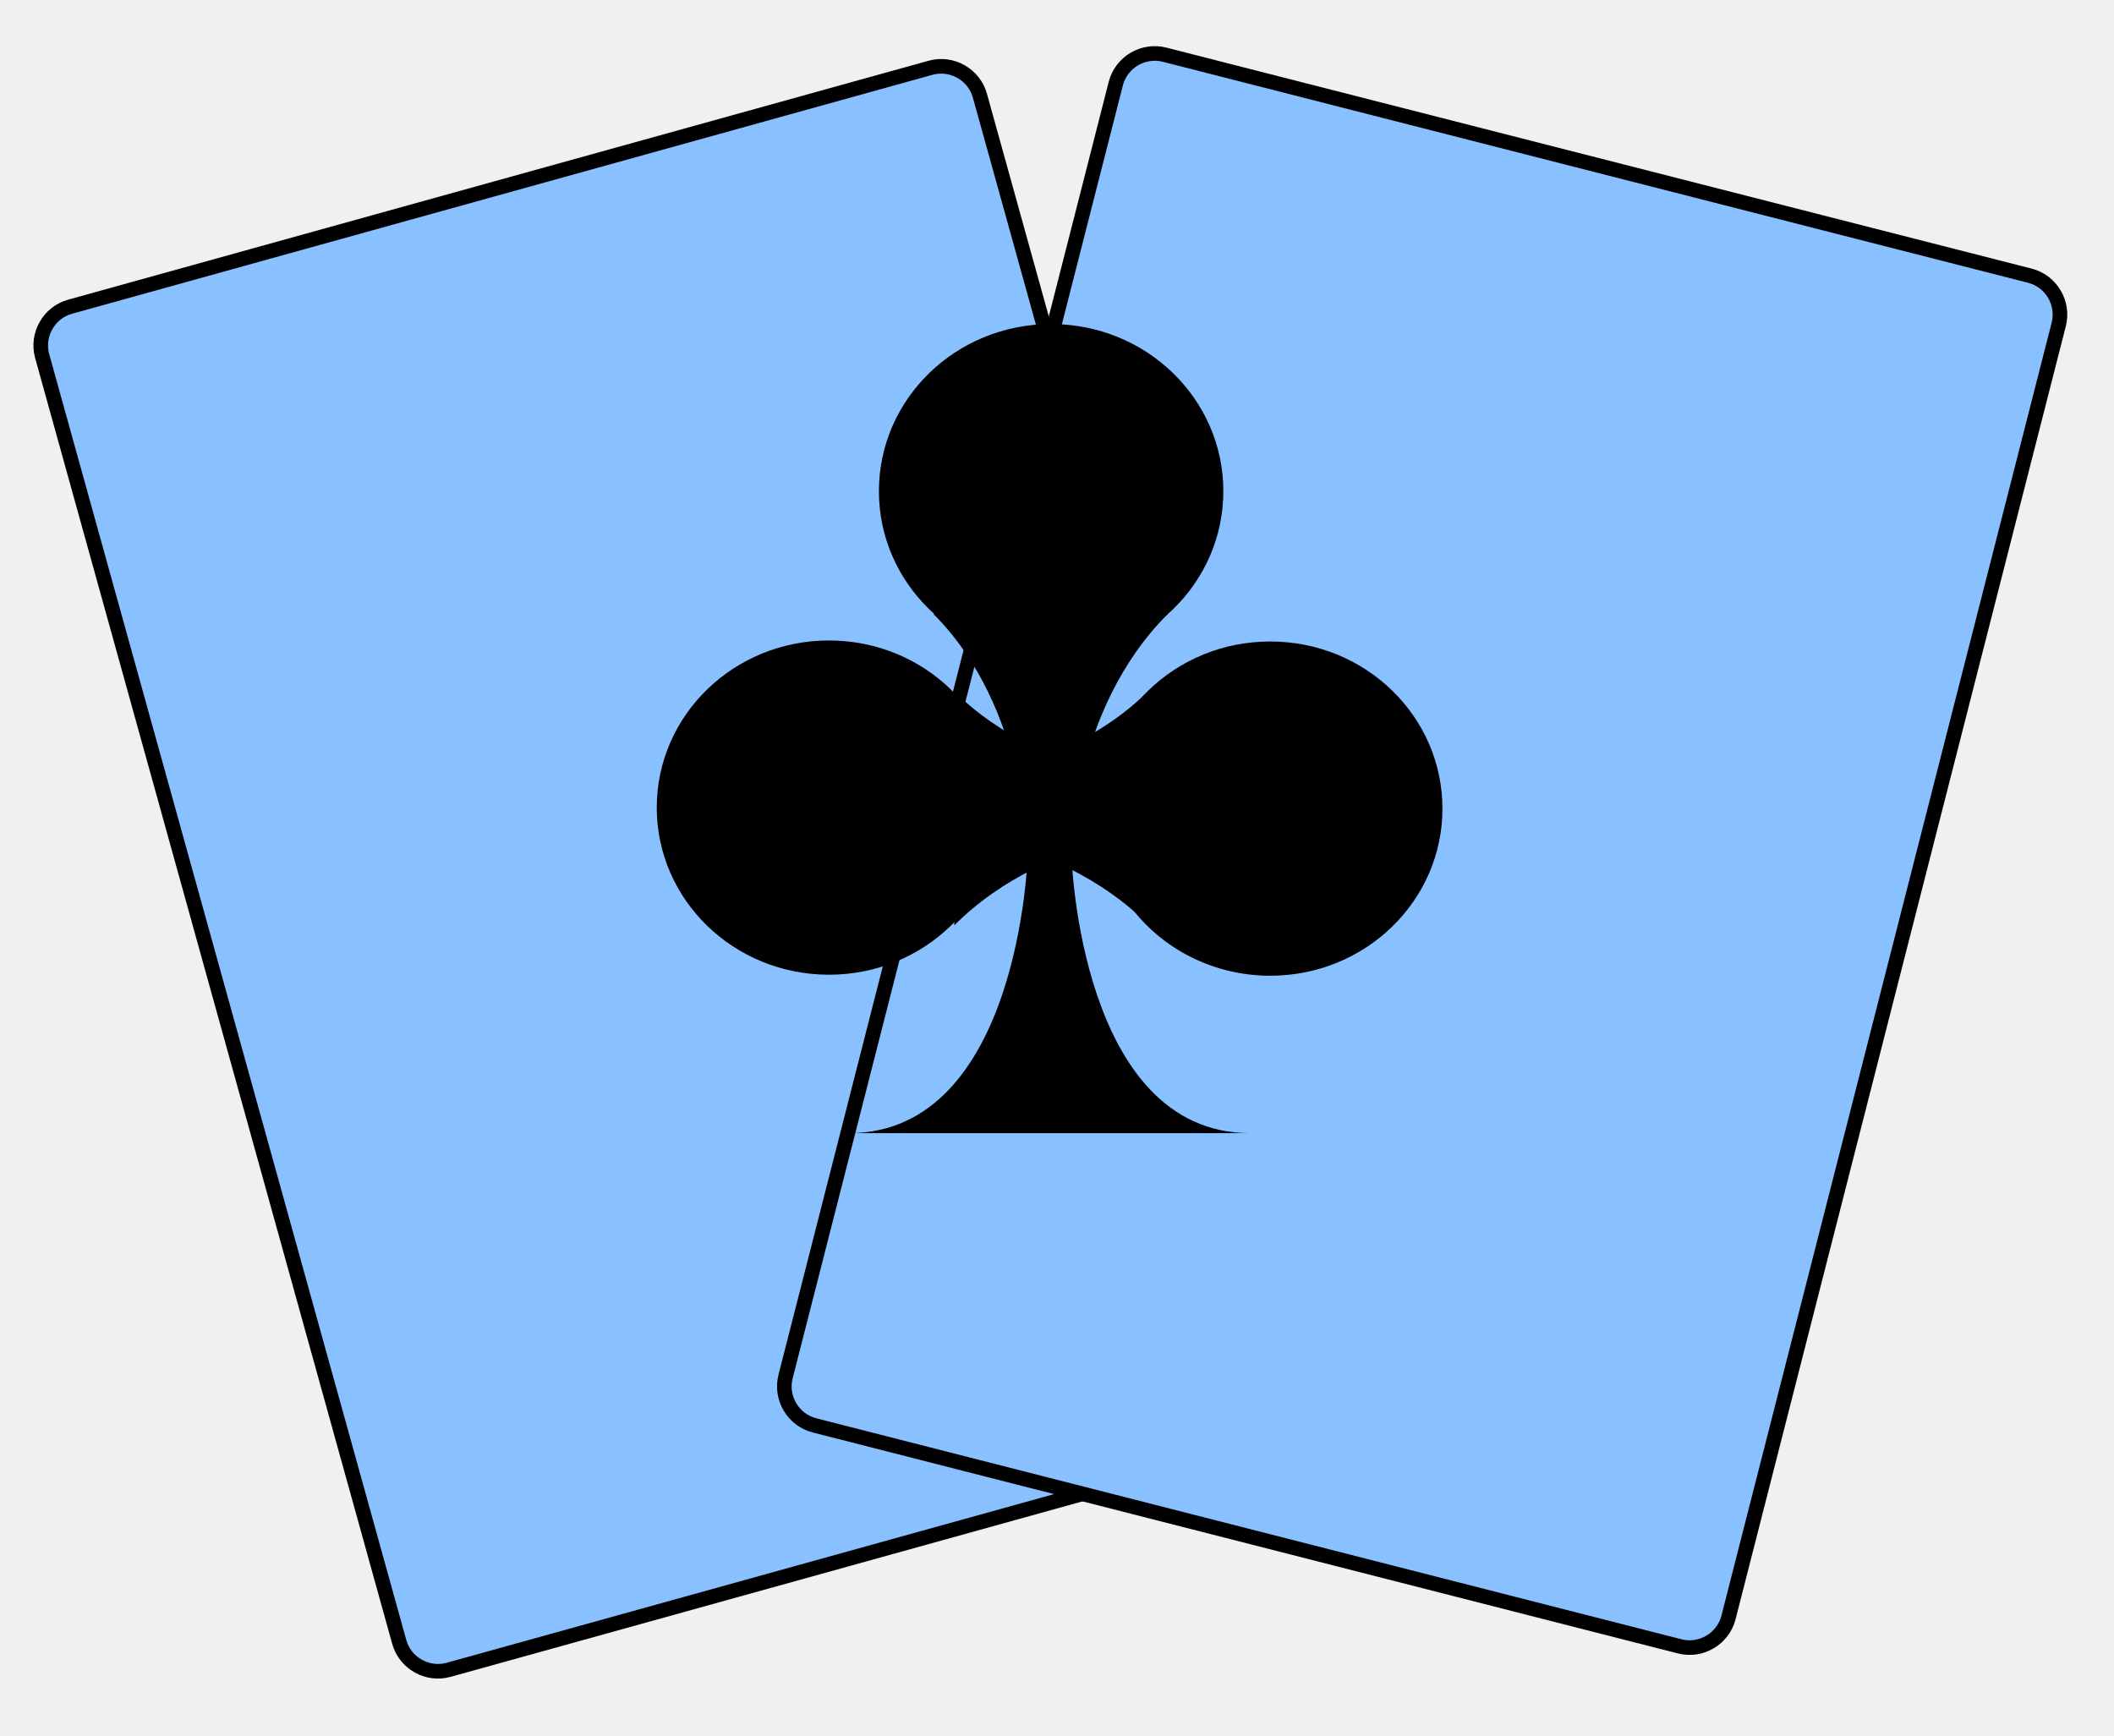
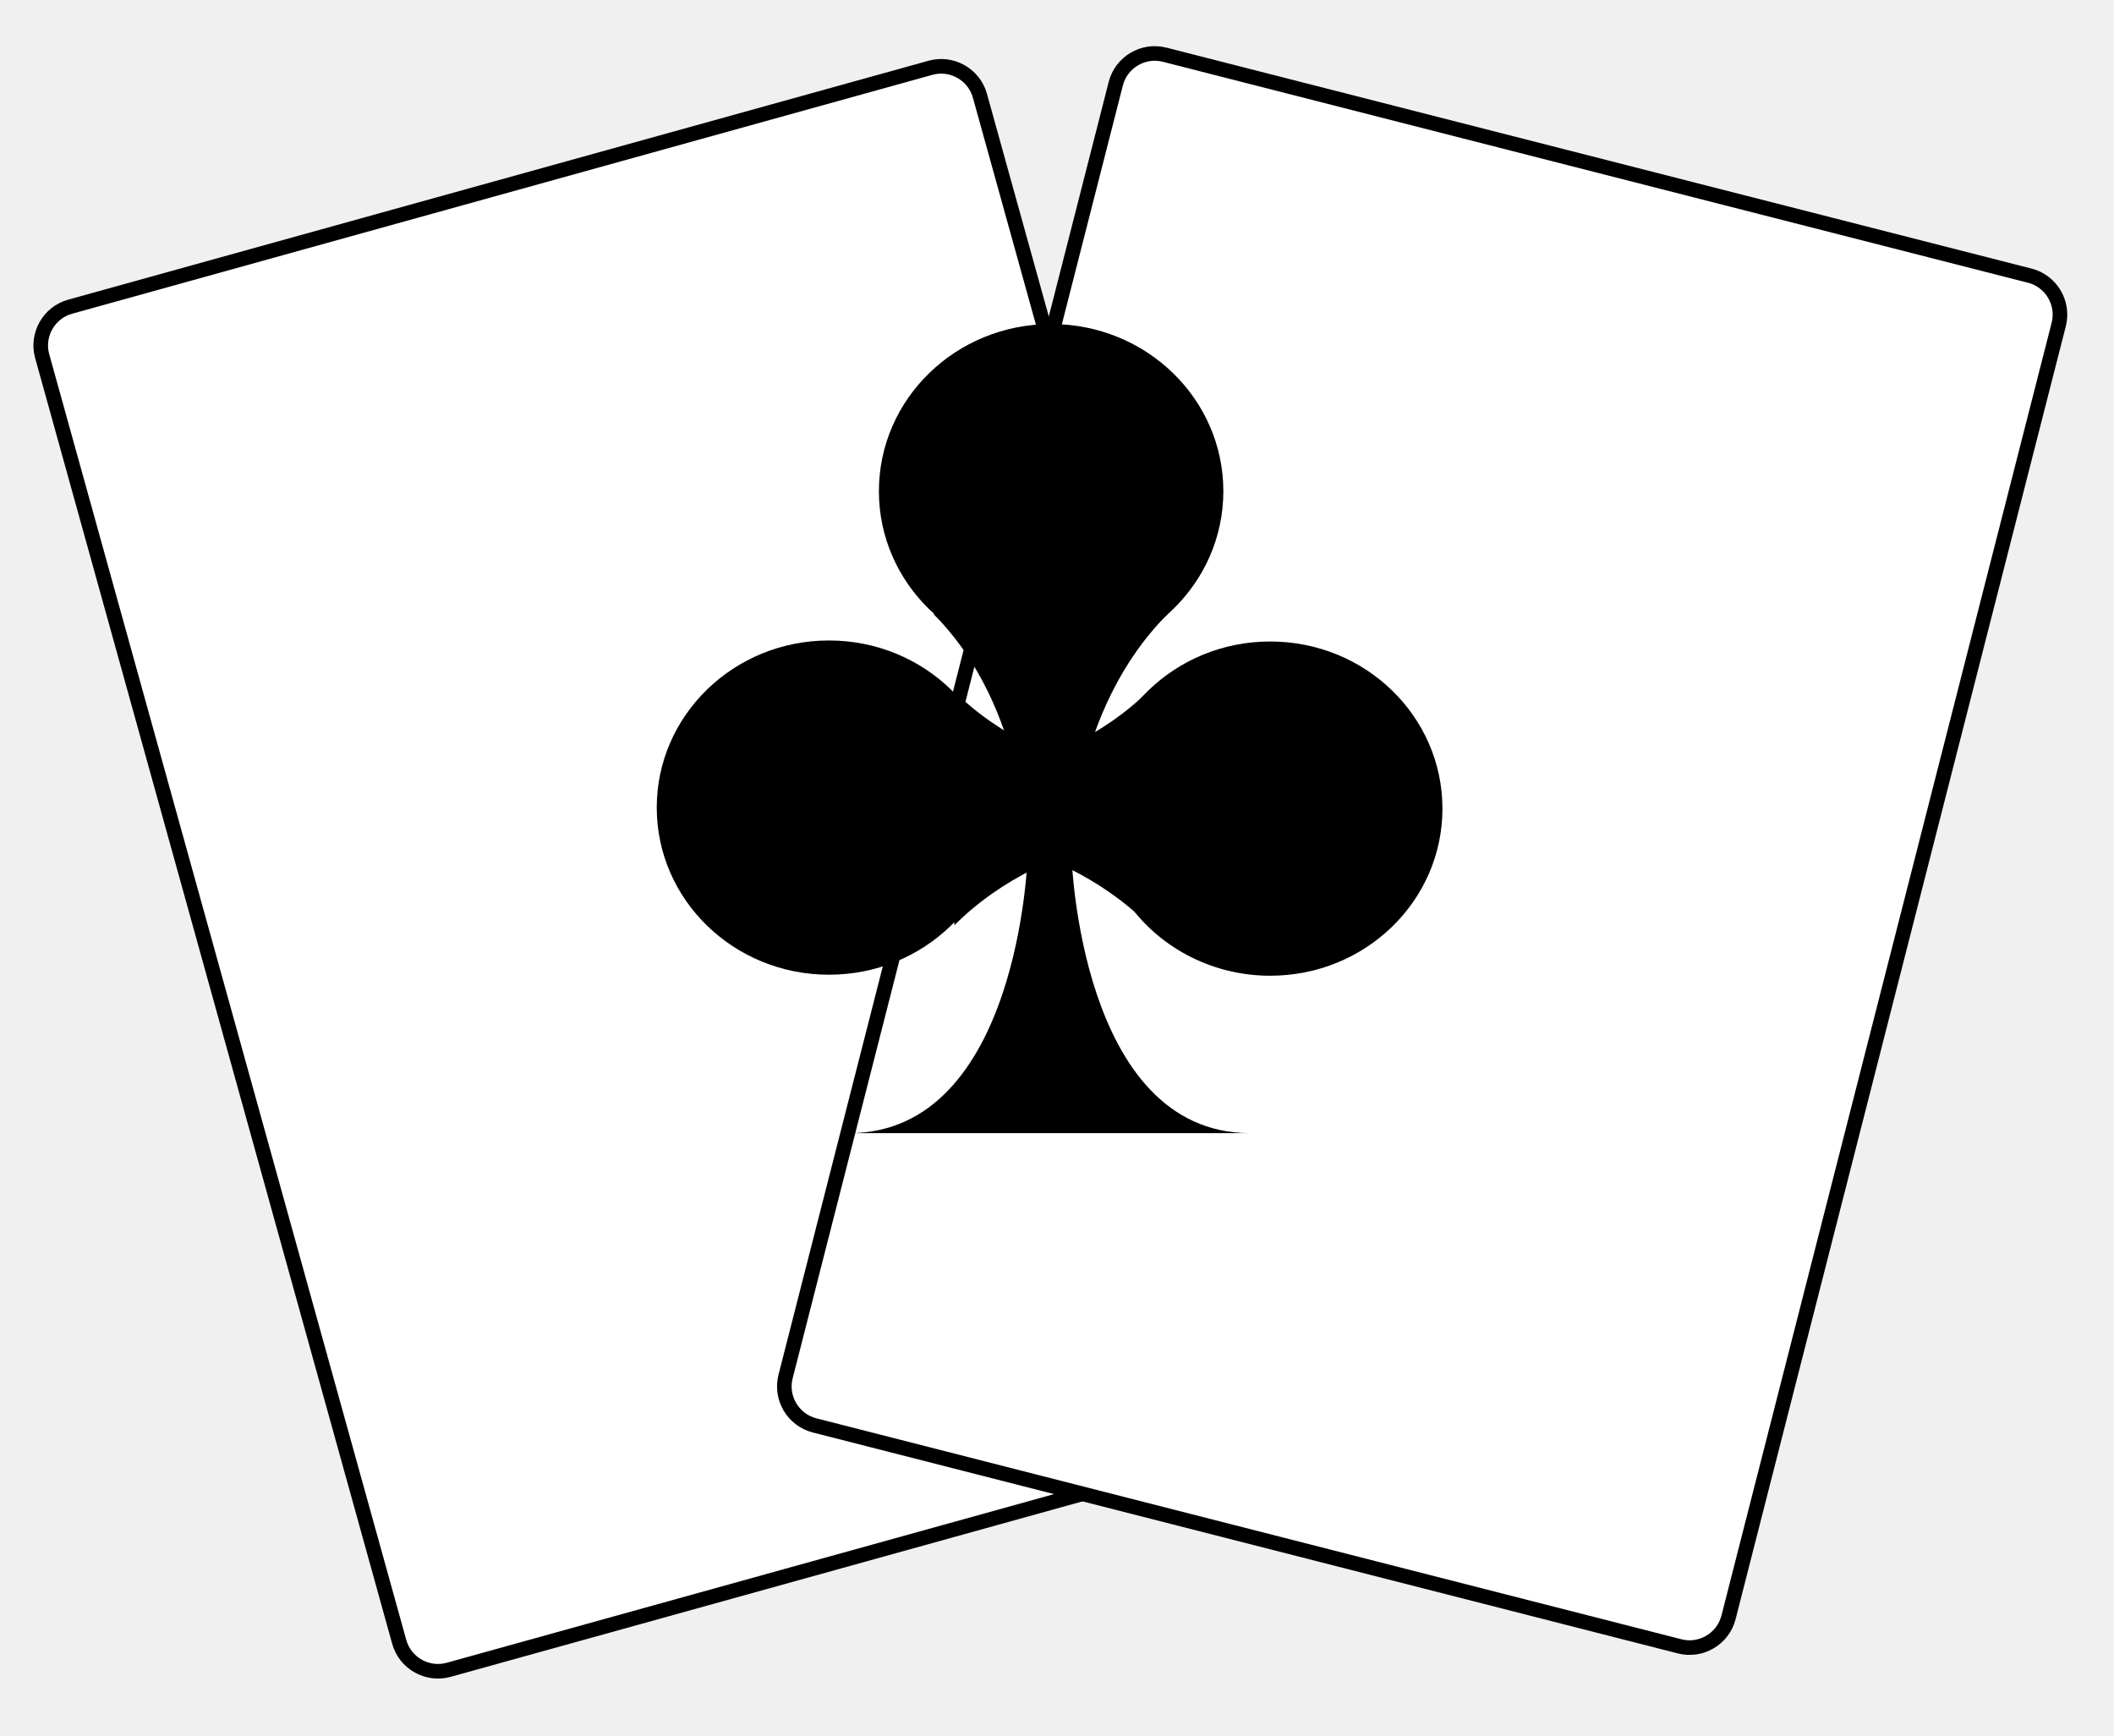
<svg xmlns="http://www.w3.org/2000/svg" width="95.699mm" height="78.572mm" viewBox="0 0 95.699 78.572" version="1.1" id="svg1">
  <defs id="defs1" />
  <g id="layer1" transform="translate(-25.66458,-62.17708)">
    <g id="1_heart-1-5-3-1" transform="matrix(0.2548417,-0.07076716,0.07076716,0.2548417,9.325177,12.58087)">
      <g id="use820-7-7-5-9" transform="translate(0,486.275)">
-         <path style="fill:#89c0ff;fill-opacity:1;stroke:#000000;stroke-width:2.5" d="m 0,0 c 0,3.78 3.09,6.87 6.87,6.87 h 152.845 c 3.77,0 6.86,-3.09 6.86,-6.87 v -228.4 c 0,-3.78 -3.09,-6.87 -6.86,-6.87 H 6.87 c -3.78,0 -6.87,3.09 -6.87,6.87 z" id="path912-1-6-1-8" />
+         <path style="fill:#ffffff;fill-opacity:1;stroke:#000000;stroke-width:2.5" d="m 0,0 c 0,3.78 3.09,6.87 6.87,6.87 h 152.845 c 3.77,0 6.86,-3.09 6.86,-6.87 v -228.4 c 0,-3.78 -3.09,-6.87 -6.86,-6.87 H 6.87 c -3.78,0 -6.87,3.09 -6.87,6.87 z" id="path912-1-6-1-8" />
      </g>
      <g id="1_heart-1-7-1-2-9" transform="rotate(29.84678,86.82538,615.571)">
        <g id="use820-7-6-8-0-7" transform="translate(0,486.275)">
-           <path style="fill:#89c0ff;fill-opacity:1;stroke:#000000;stroke-width:2.5" d="m 0,0 c 0,3.78 3.09,6.87 6.87,6.87 h 152.845 c 3.77,0 6.86,-3.09 6.86,-6.87 v -228.4 c 0,-3.78 -3.09,-6.87 -6.86,-6.87 H 6.87 c -3.78,0 -6.87,3.09 -6.87,6.87 z" id="path912-1-1-9-1-2" />
+           <path style="fill:#ffffff;fill-opacity:1;stroke:#000000;stroke-width:2.5" d="m 0,0 c 0,3.78 3.09,6.87 6.87,6.87 h 152.845 c 3.77,0 6.86,-3.09 6.86,-6.87 v -228.4 c 0,-3.78 -3.09,-6.87 -6.86,-6.87 H 6.87 c -3.78,0 -6.87,3.09 -6.87,6.87 z" id="path912-1-1-9-1-2" />
        </g>
      </g>
      <g id="use325-6" transform="matrix(-8.403038,-2.333445,2.333445,-8.403038,149.082,365.4444)">
        <path d="m 3.35,4.66 c 0,-1.81 -1.51,-3.28 -3.38,-3.28 -1.87,0 -3.38,1.47 -3.38,3.28 0,1.81 1.51,3.28 3.38,3.28 1.87,0 3.38,-1.47 3.38,-3.28 z" id="path286-1" />
        <path d="m 7.71,-1.55 c 0,-1.81 -1.51,-3.28 -3.38,-3.28 -1.87,0 -3.38,1.47 -3.38,3.28 0,1.81 1.51,3.28 3.38,3.28 1.87,0 3.38,-1.47 3.38,-3.28 z" id="path287-82" />
        <path d="m -0.95,-1.57 c 0,-0.66 -0.2,-1.28 -0.55,-1.8 -0.6,-0.89 -1.65,-1.48 -2.83,-1.48 -1.87,0 -3.38,1.47 -3.38,3.28 0,1.81 1.51,3.28 3.38,3.28 1.87,0 3.38,-1.47 3.38,-3.28 z" id="path288-1" />
        <path d="m 3.94,-7.94 c -1.67,0 -2.55,1.36 -3.01,2.72 -0.46,1.36 -0.5,2.72 -0.5,2.72 h -0.86 c 0,0 -0.16,-5.43 -3.5,-5.44 z" id="path289-19" />
        <path d="m -2.32,2.25 c 1.9,-1.9 1.9,-4.75 1.9,-4.75 l 0.85,-0.01 c 0,0 0,2.91 1.85,4.76" id="path290-7" />
        <path d="m -1.94,-3.85 c 1.9,1.9 4.75,1.9 4.75,1.9 v 0.85 c 0,0 -2.91,0 -4.76,1.85" id="path291-6" />
        <path d="m 1.87,-3.86 c -1.9,1.9 -4.75,1.9 -4.75,1.9 v 0.85 c 0,0 2.91,0 4.76,1.85" id="path292-2" />
      </g>
    </g>
  </g>
</svg>
